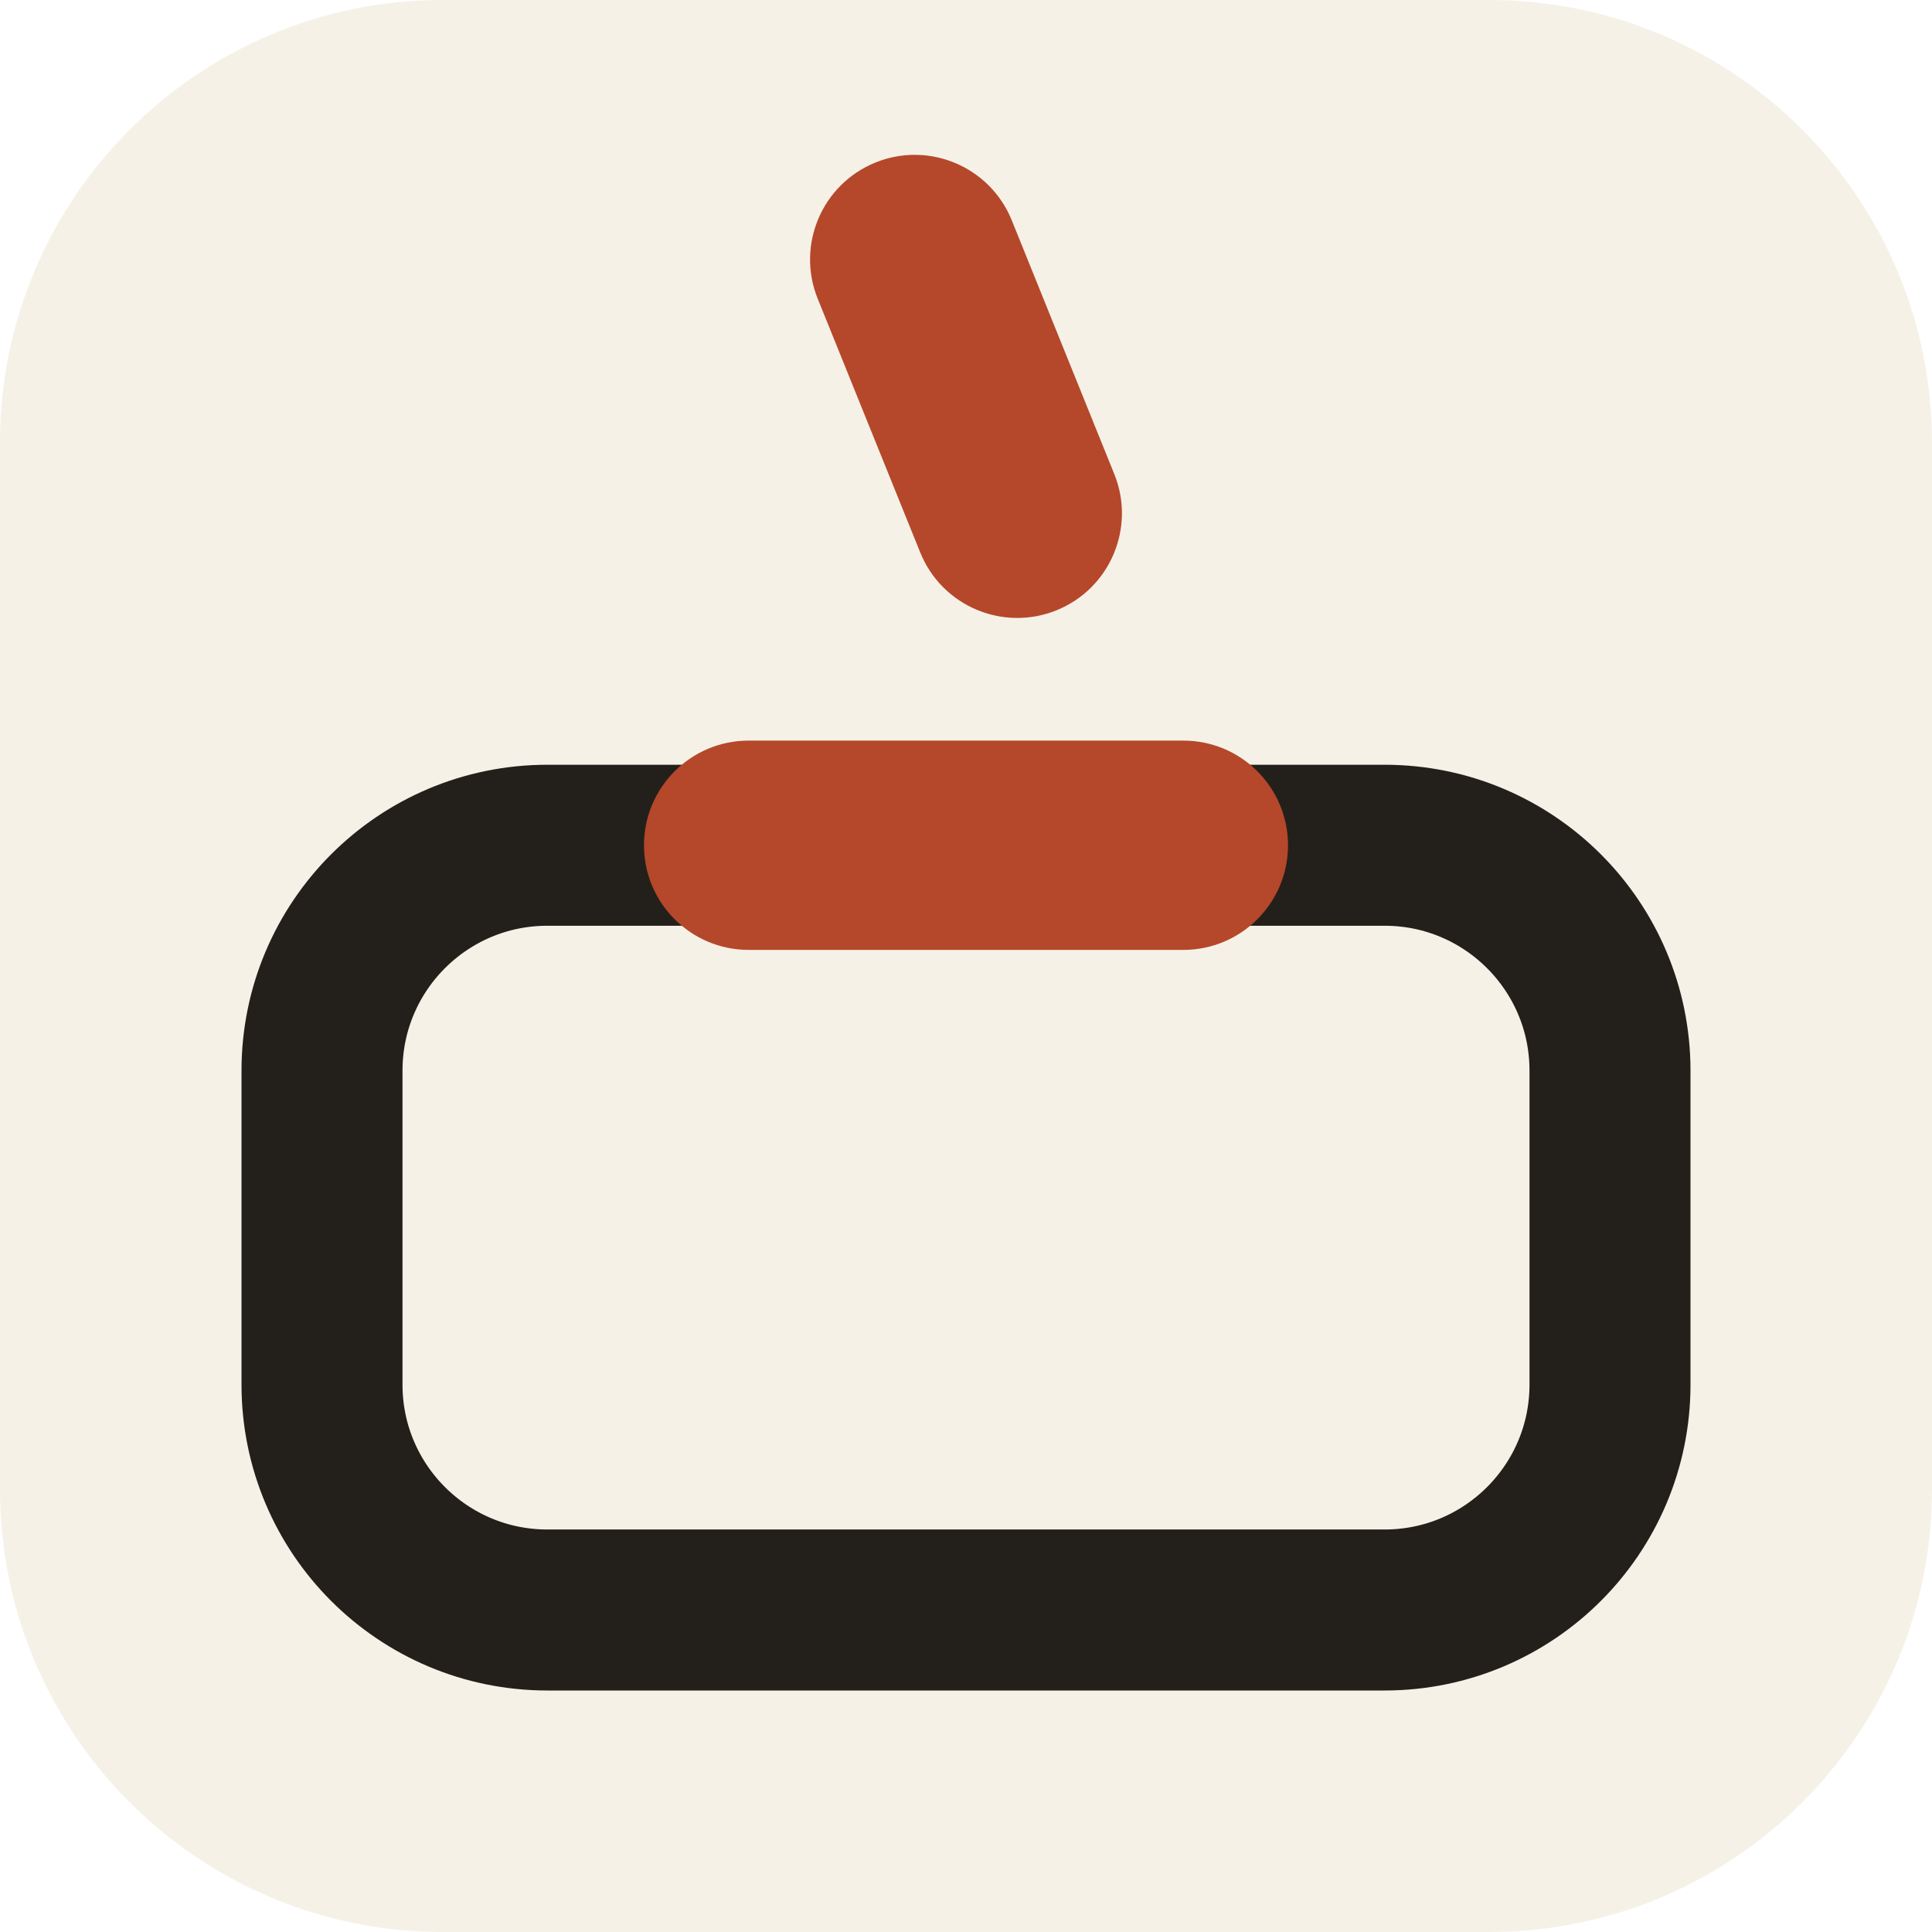
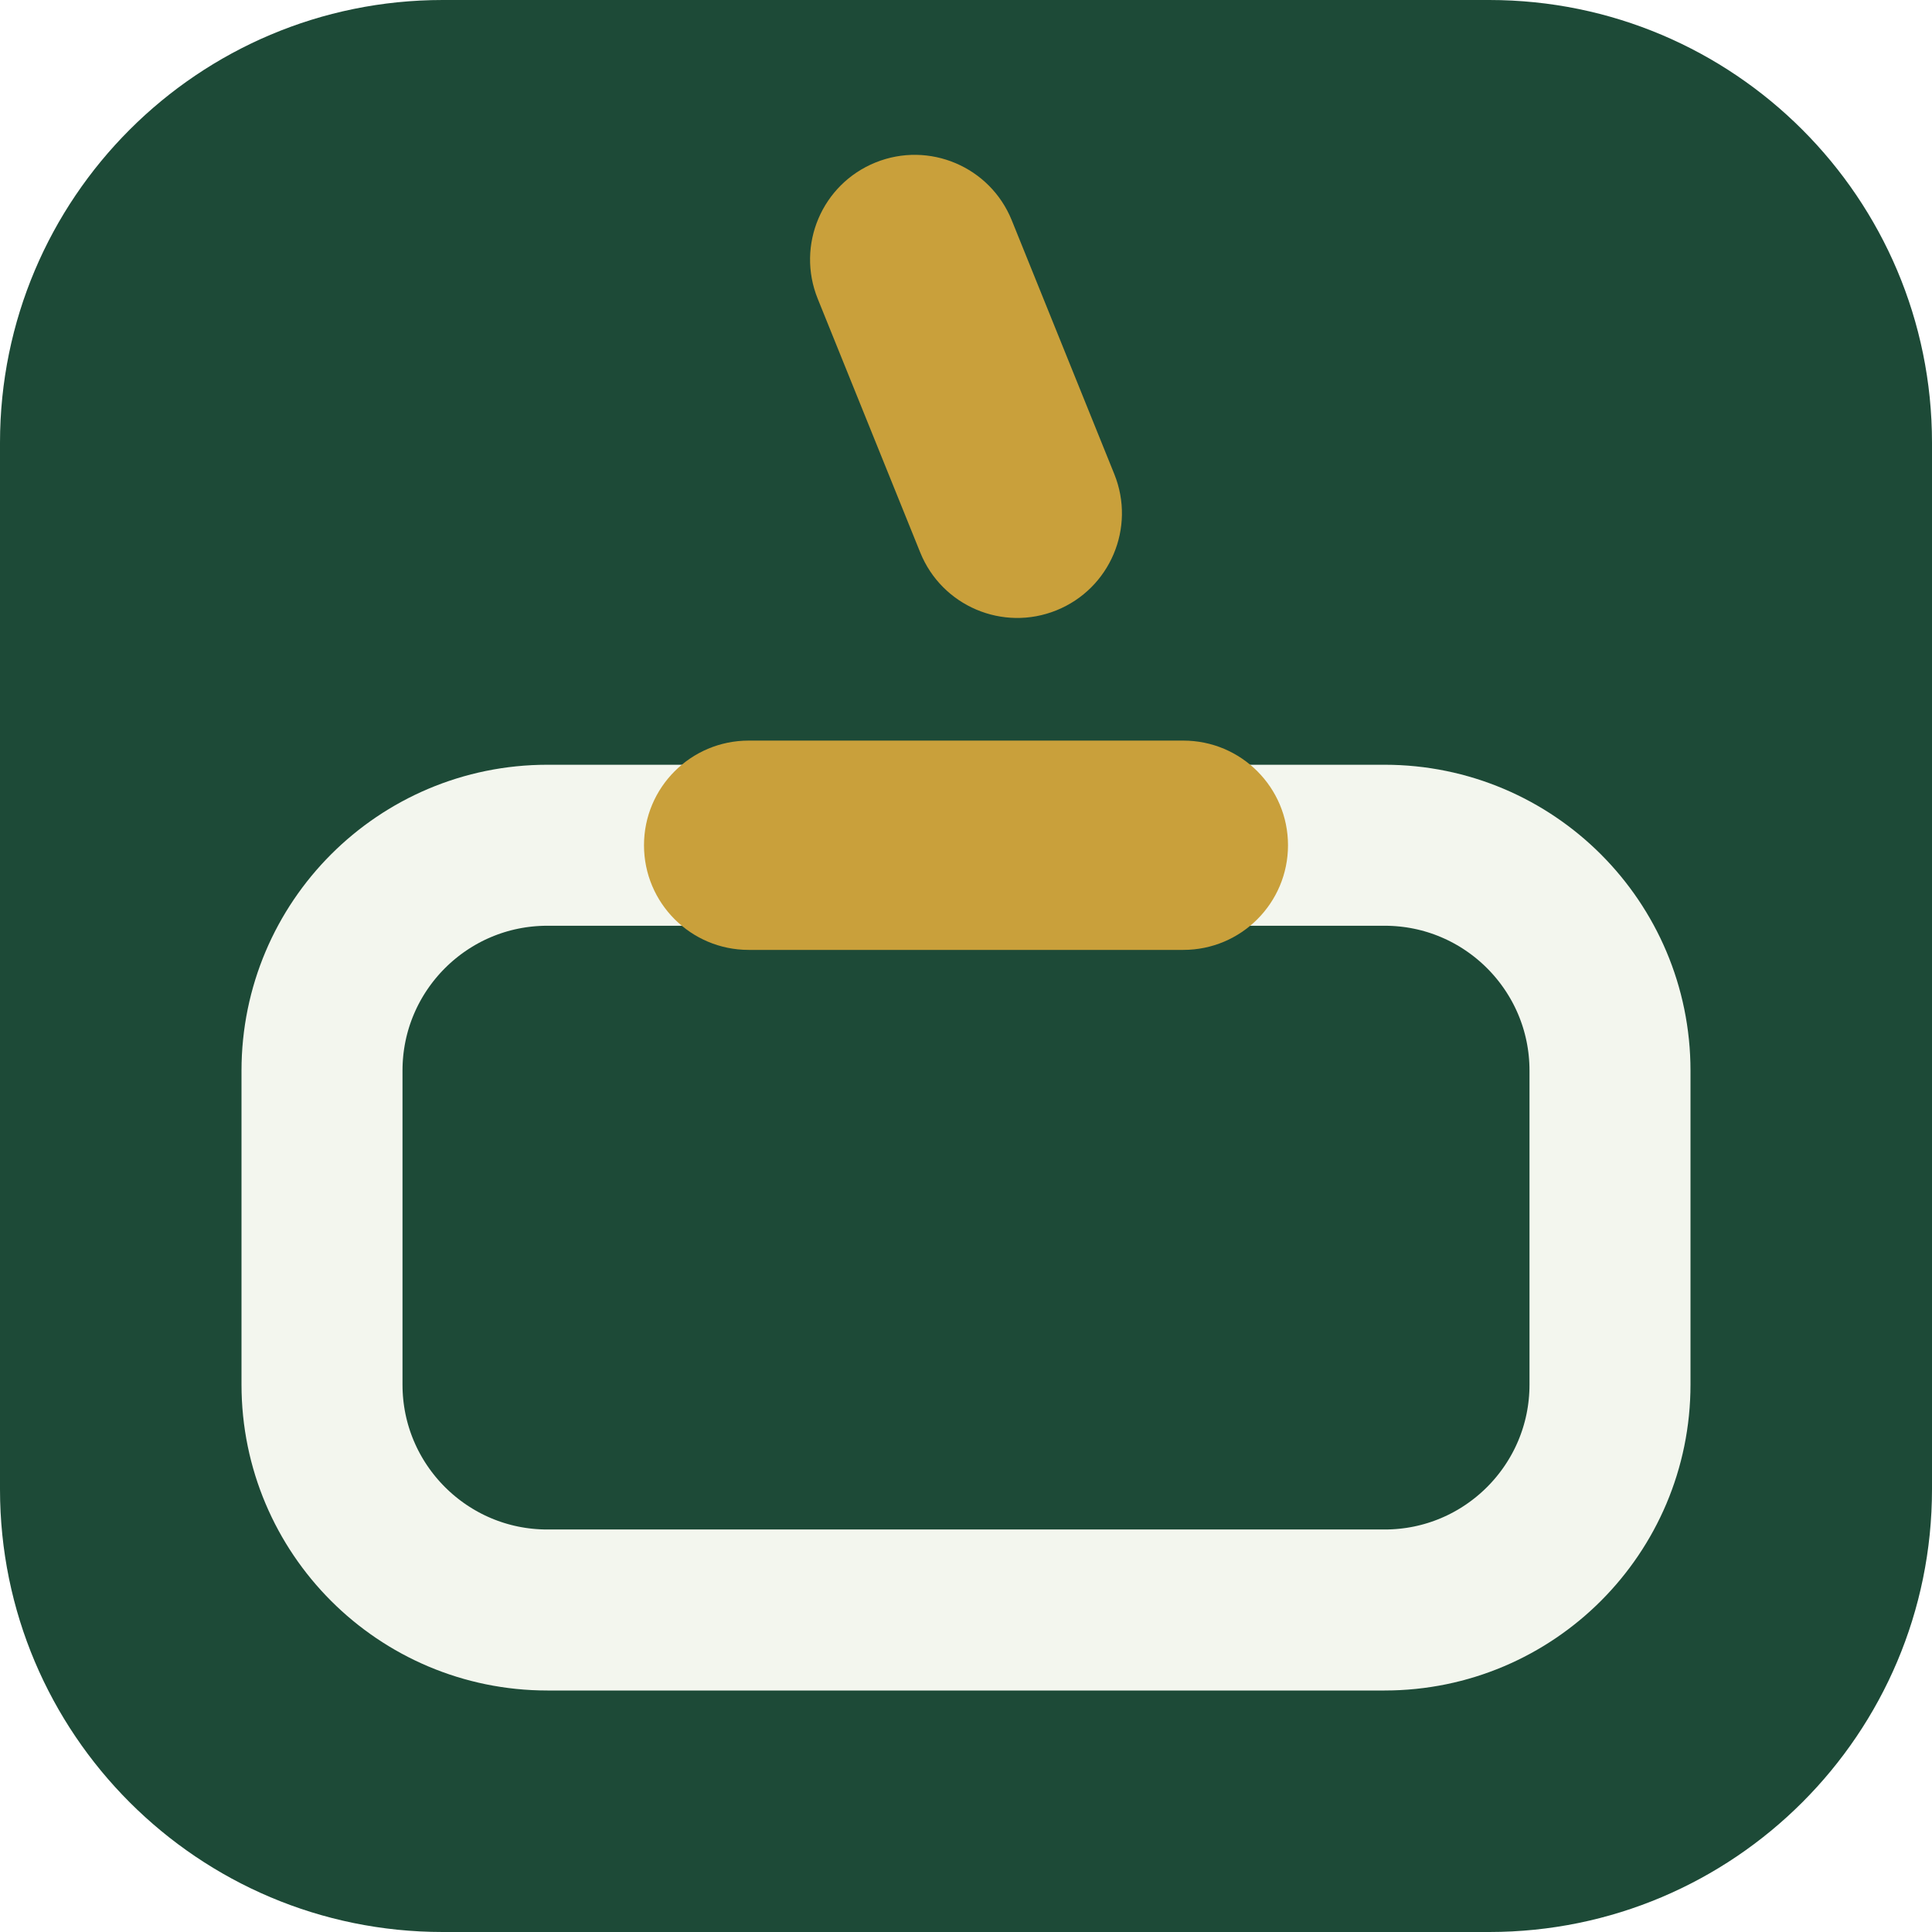
<svg xmlns="http://www.w3.org/2000/svg" viewBox="0 0 24 24">
-   <rect width="24" height="24" rx="5.5" fill="#f6f1e7" />
-   <rect x="4" y="10.5" width="16" height="9.5" rx="2.8" fill="none" stroke="#23201b" stroke-width="2" />
-   <rect x="8" y="9.2" width="8" height="2.6" rx="1.3" fill="#b5482a" />
-   <rect x="-1.3" y="-3" width="2.6" height="6" rx="1.3" fill="#b5482a" transform="translate(12 4.8) rotate(-22)" />
+   <rect width="24" height="24" rx="5.5" fill="#1d4a37" />
+   <rect x="4" y="10.5" width="16" height="9.5" rx="2.8" fill="none" stroke="#f3f6ee" stroke-width="2" />
+   <rect x="8" y="9.2" width="8" height="2.6" rx="1.3" fill="#c9a03b" />
+   <rect x="-1.3" y="-3" width="2.6" height="6" rx="1.3" fill="#c9a03b" transform="translate(12 4.8) rotate(-22)" />
</svg>
